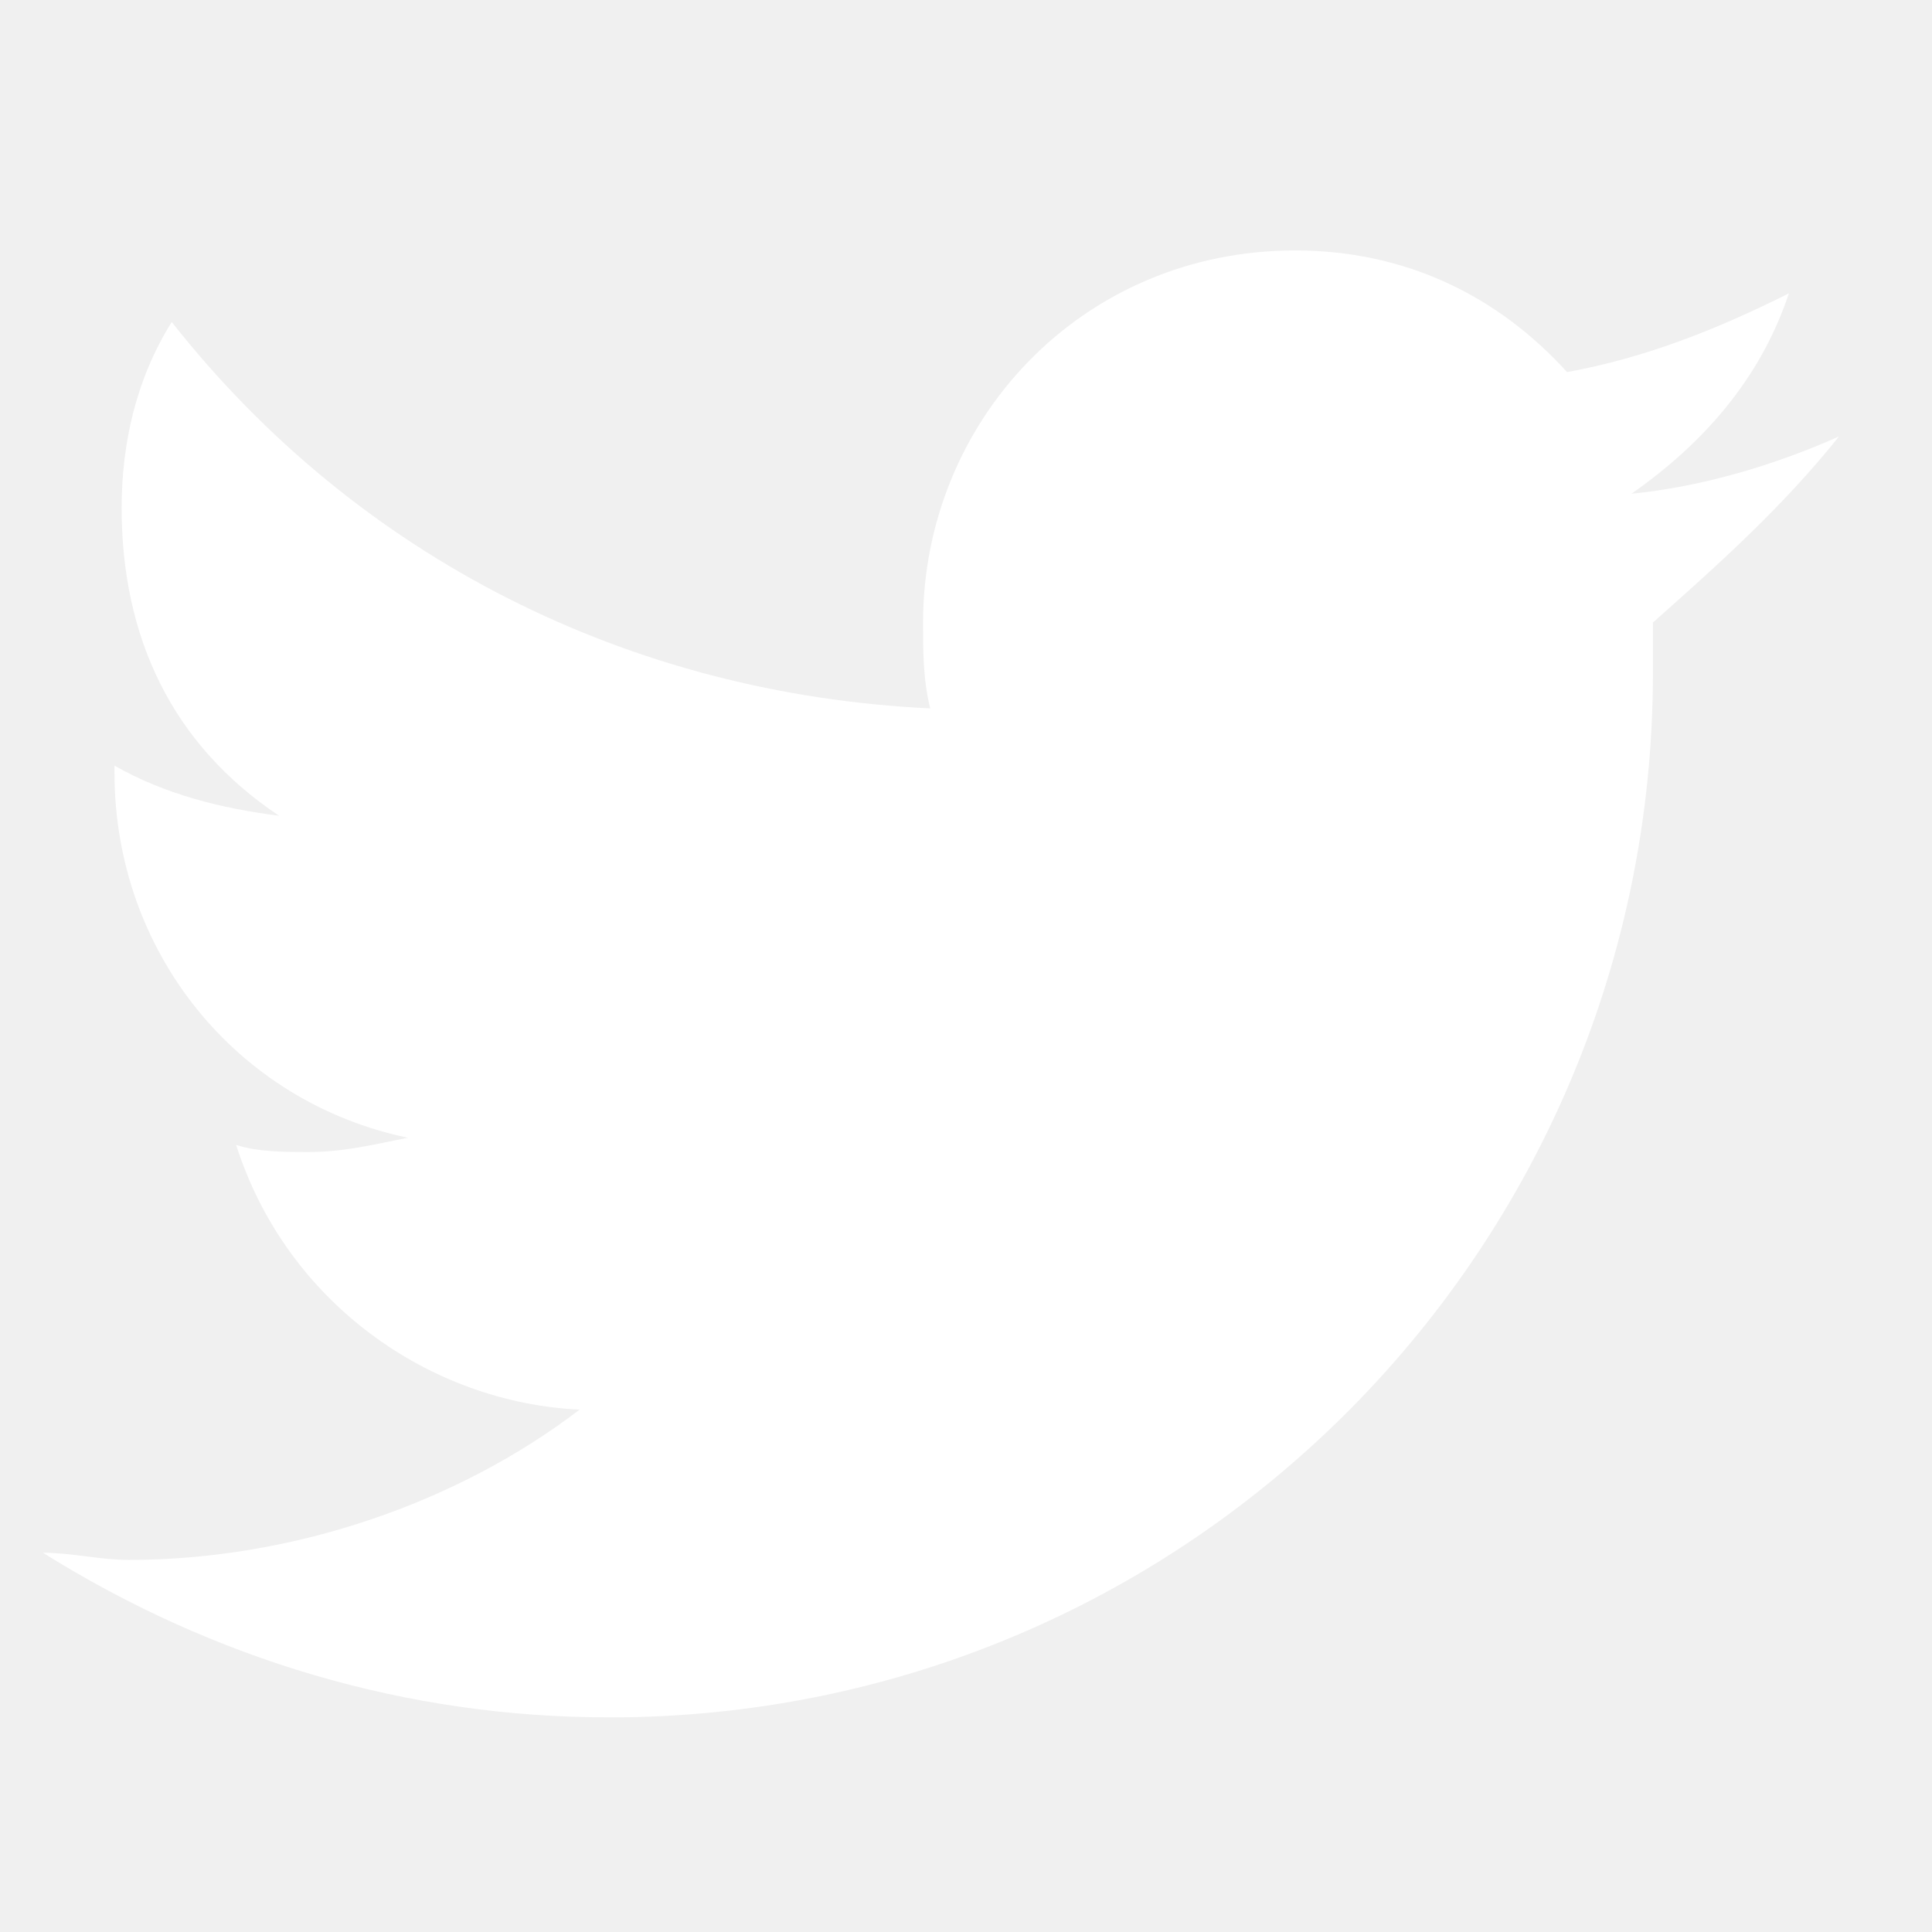
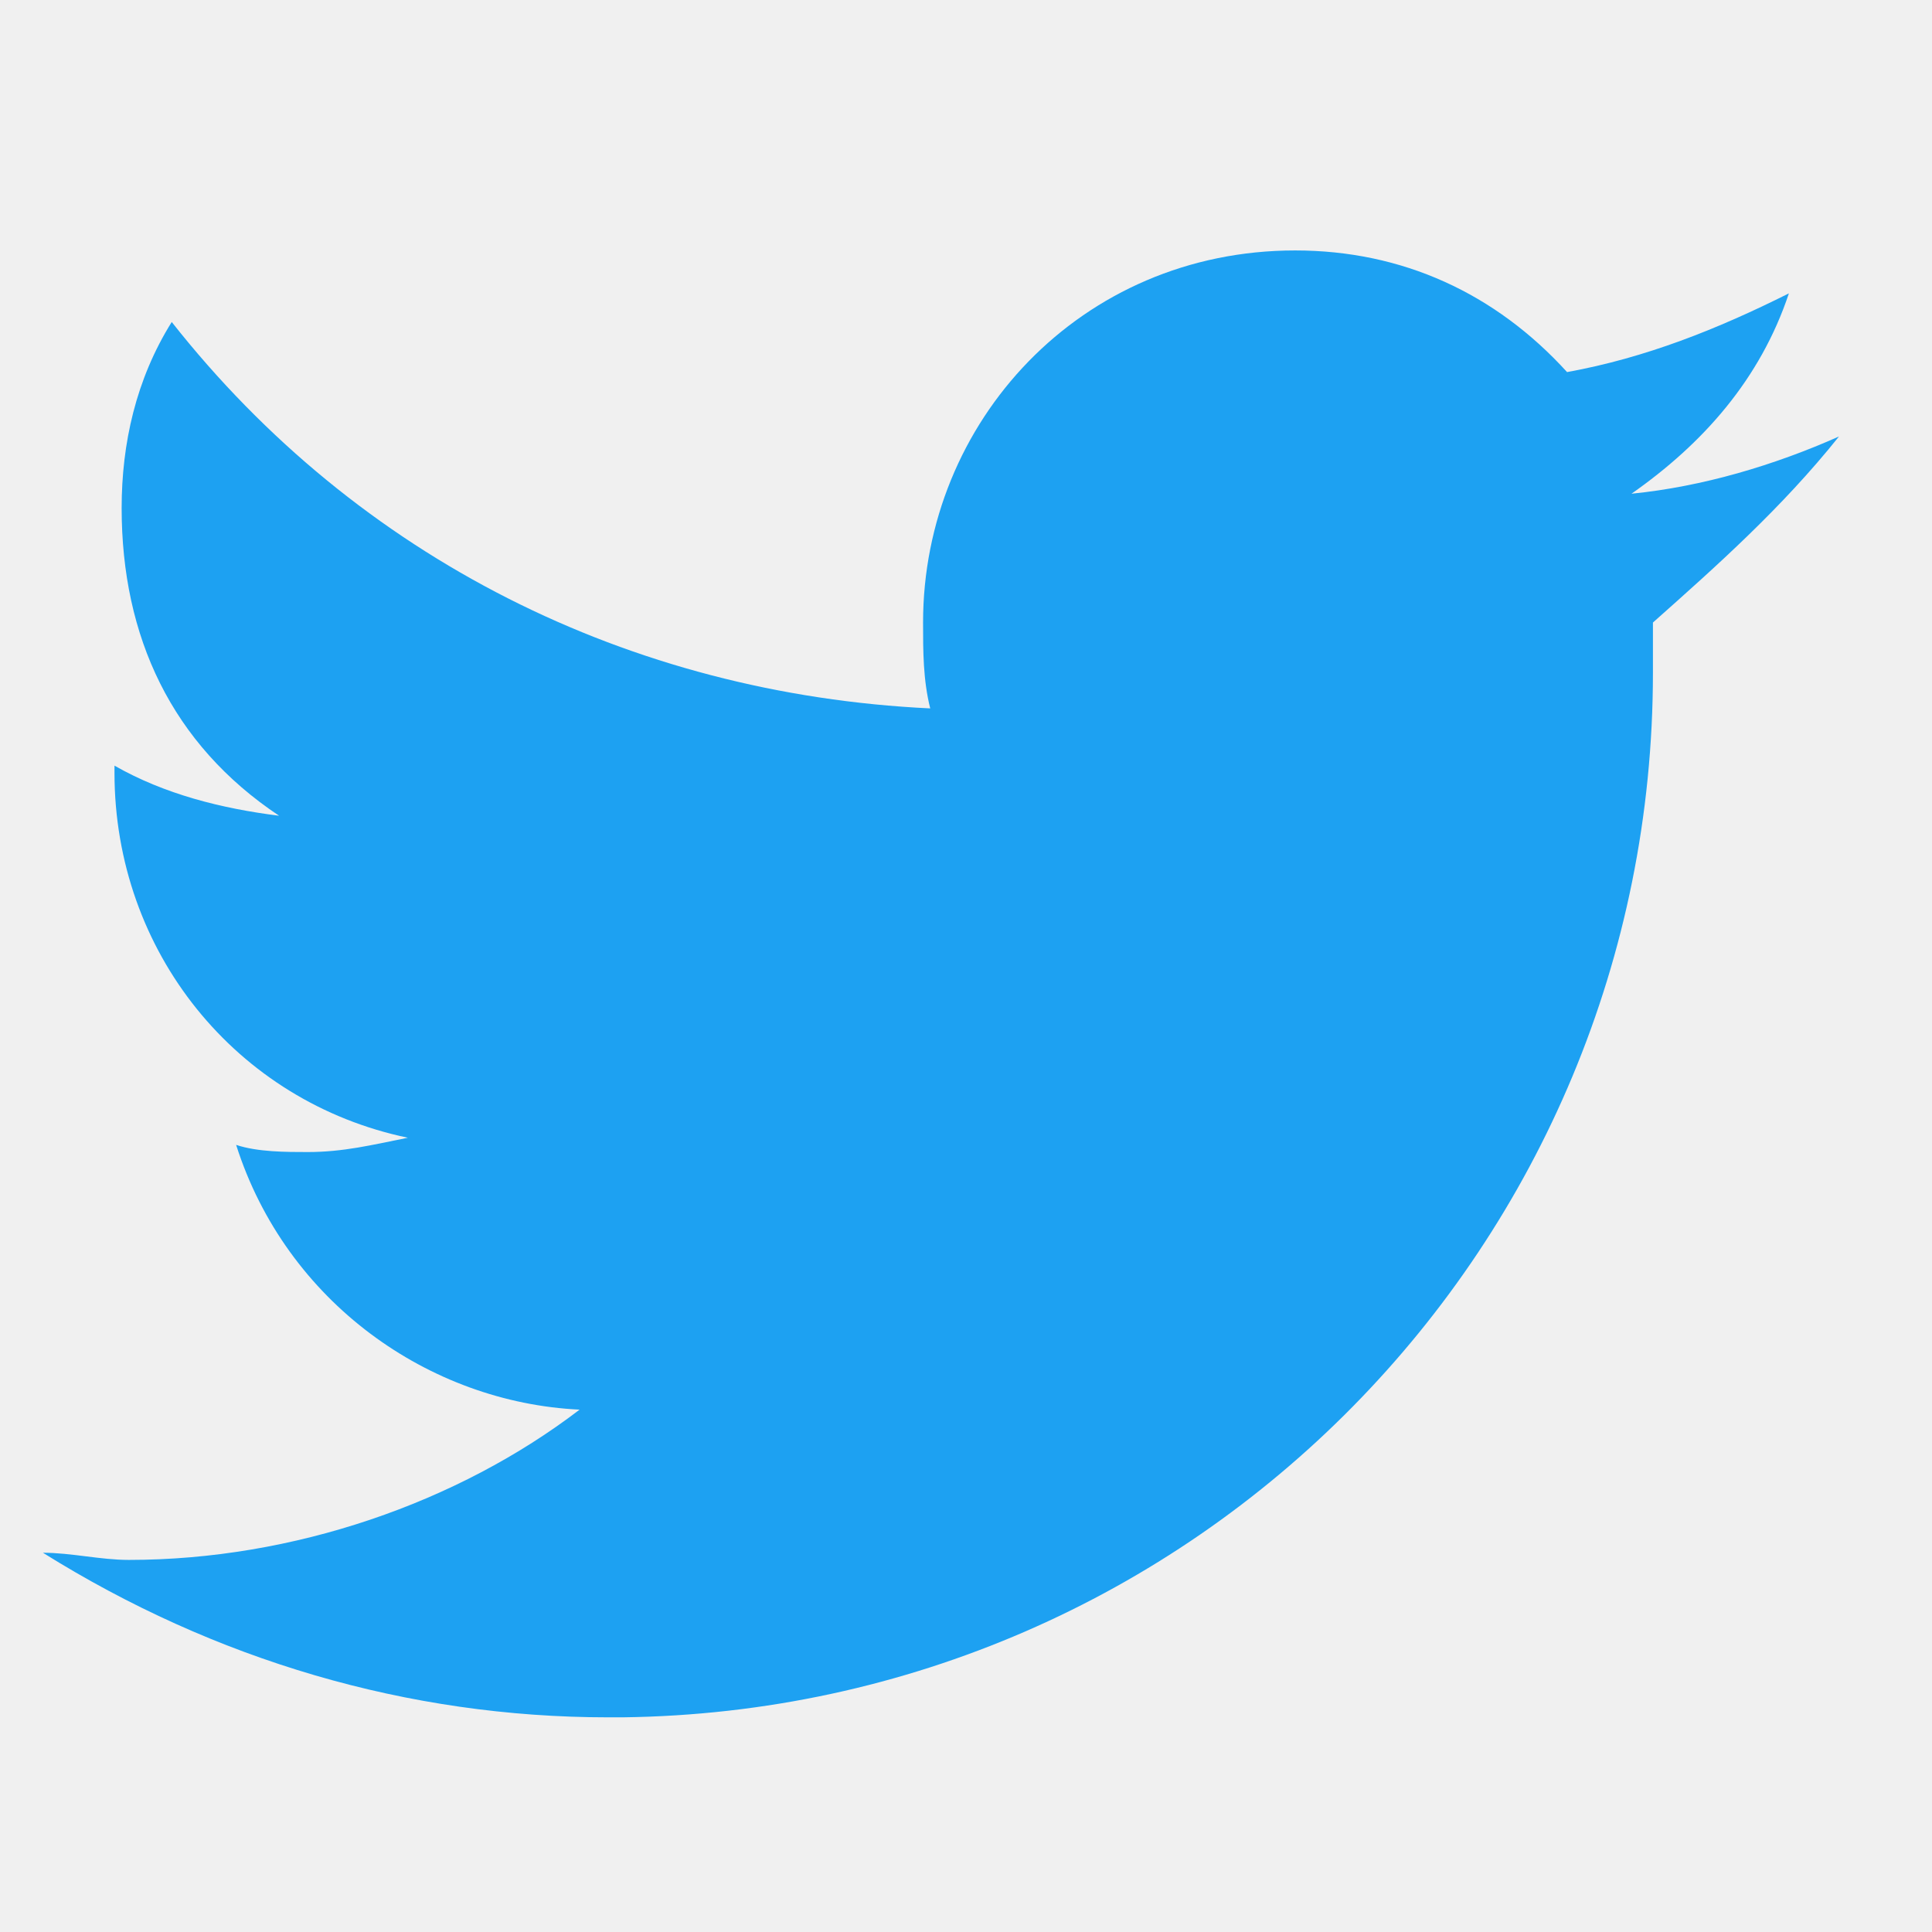
<svg xmlns="http://www.w3.org/2000/svg" version="1.1" x="0px" y="0px" viewBox="0 0 27 27" style="enable-background:new 0 0 27 27;" xml:space="preserve">
-   <path fill="#FFF" d="M23.1,8.7c0,0.2,0,0.5,0,0.7c0,8-6.4,14.5-14.4,14.6c-0.1,0-0.1,0-0.2,0c-2.8,0-5.5-0.8-7.9-2.3c0.4,0,0.8,0.1,1.2,0.1  c2.3,0,4.6-0.8,6.3-2.1C6,19.6,4,18.2,3.3,16c0.3,0.1,0.7,0.1,1,0.1c0.5,0,0.9-0.1,1.4-0.2c-2.4-0.5-4.1-2.6-4.1-5.1v-0.1  c0.7,0.4,1.5,0.6,2.3,0.7c-1.5-1-2.2-2.5-2.2-4.3c0-0.9,0.2-1.8,0.7-2.6C5,7.8,8.8,9.7,13,9.9c-0.1-0.4-0.1-0.8-0.1-1.2  c0-2.8,2.2-5.2,5.2-5.2c1.5,0,2.8,0.6,3.8,1.7C23,5,24,4.6,25,4.1c-0.4,1.2-1.2,2.1-2.2,2.8c1-0.1,2-0.4,2.9-0.8  C24.9,7.1,24,7.9,23.1,8.7L23.1,8.7z" />
+   <path fill="#1DA1F2" d="M23.1,8.7c0,0.2,0,0.5,0,0.7c0,8-6.4,14.5-14.4,14.6c-0.1,0-0.1,0-0.2,0c-2.8,0-5.5-0.8-7.9-2.3c0.4,0,0.8,0.1,1.2,0.1  c2.3,0,4.6-0.8,6.3-2.1C6,19.6,4,18.2,3.3,16c0.3,0.1,0.7,0.1,1,0.1c0.5,0,0.9-0.1,1.4-0.2c-2.4-0.5-4.1-2.6-4.1-5.1v-0.1  c0.7,0.4,1.5,0.6,2.3,0.7c-1.5-1-2.2-2.5-2.2-4.3c0-0.9,0.2-1.8,0.7-2.6C5,7.8,8.8,9.7,13,9.9c-0.1-0.4-0.1-0.8-0.1-1.2  c0-2.8,2.2-5.2,5.2-5.2c1.5,0,2.8,0.6,3.8,1.7C23,5,24,4.6,25,4.1c-0.4,1.2-1.2,2.1-2.2,2.8c1-0.1,2-0.4,2.9-0.8  C24.9,7.1,24,7.9,23.1,8.7L23.1,8.7z" />
</svg>
